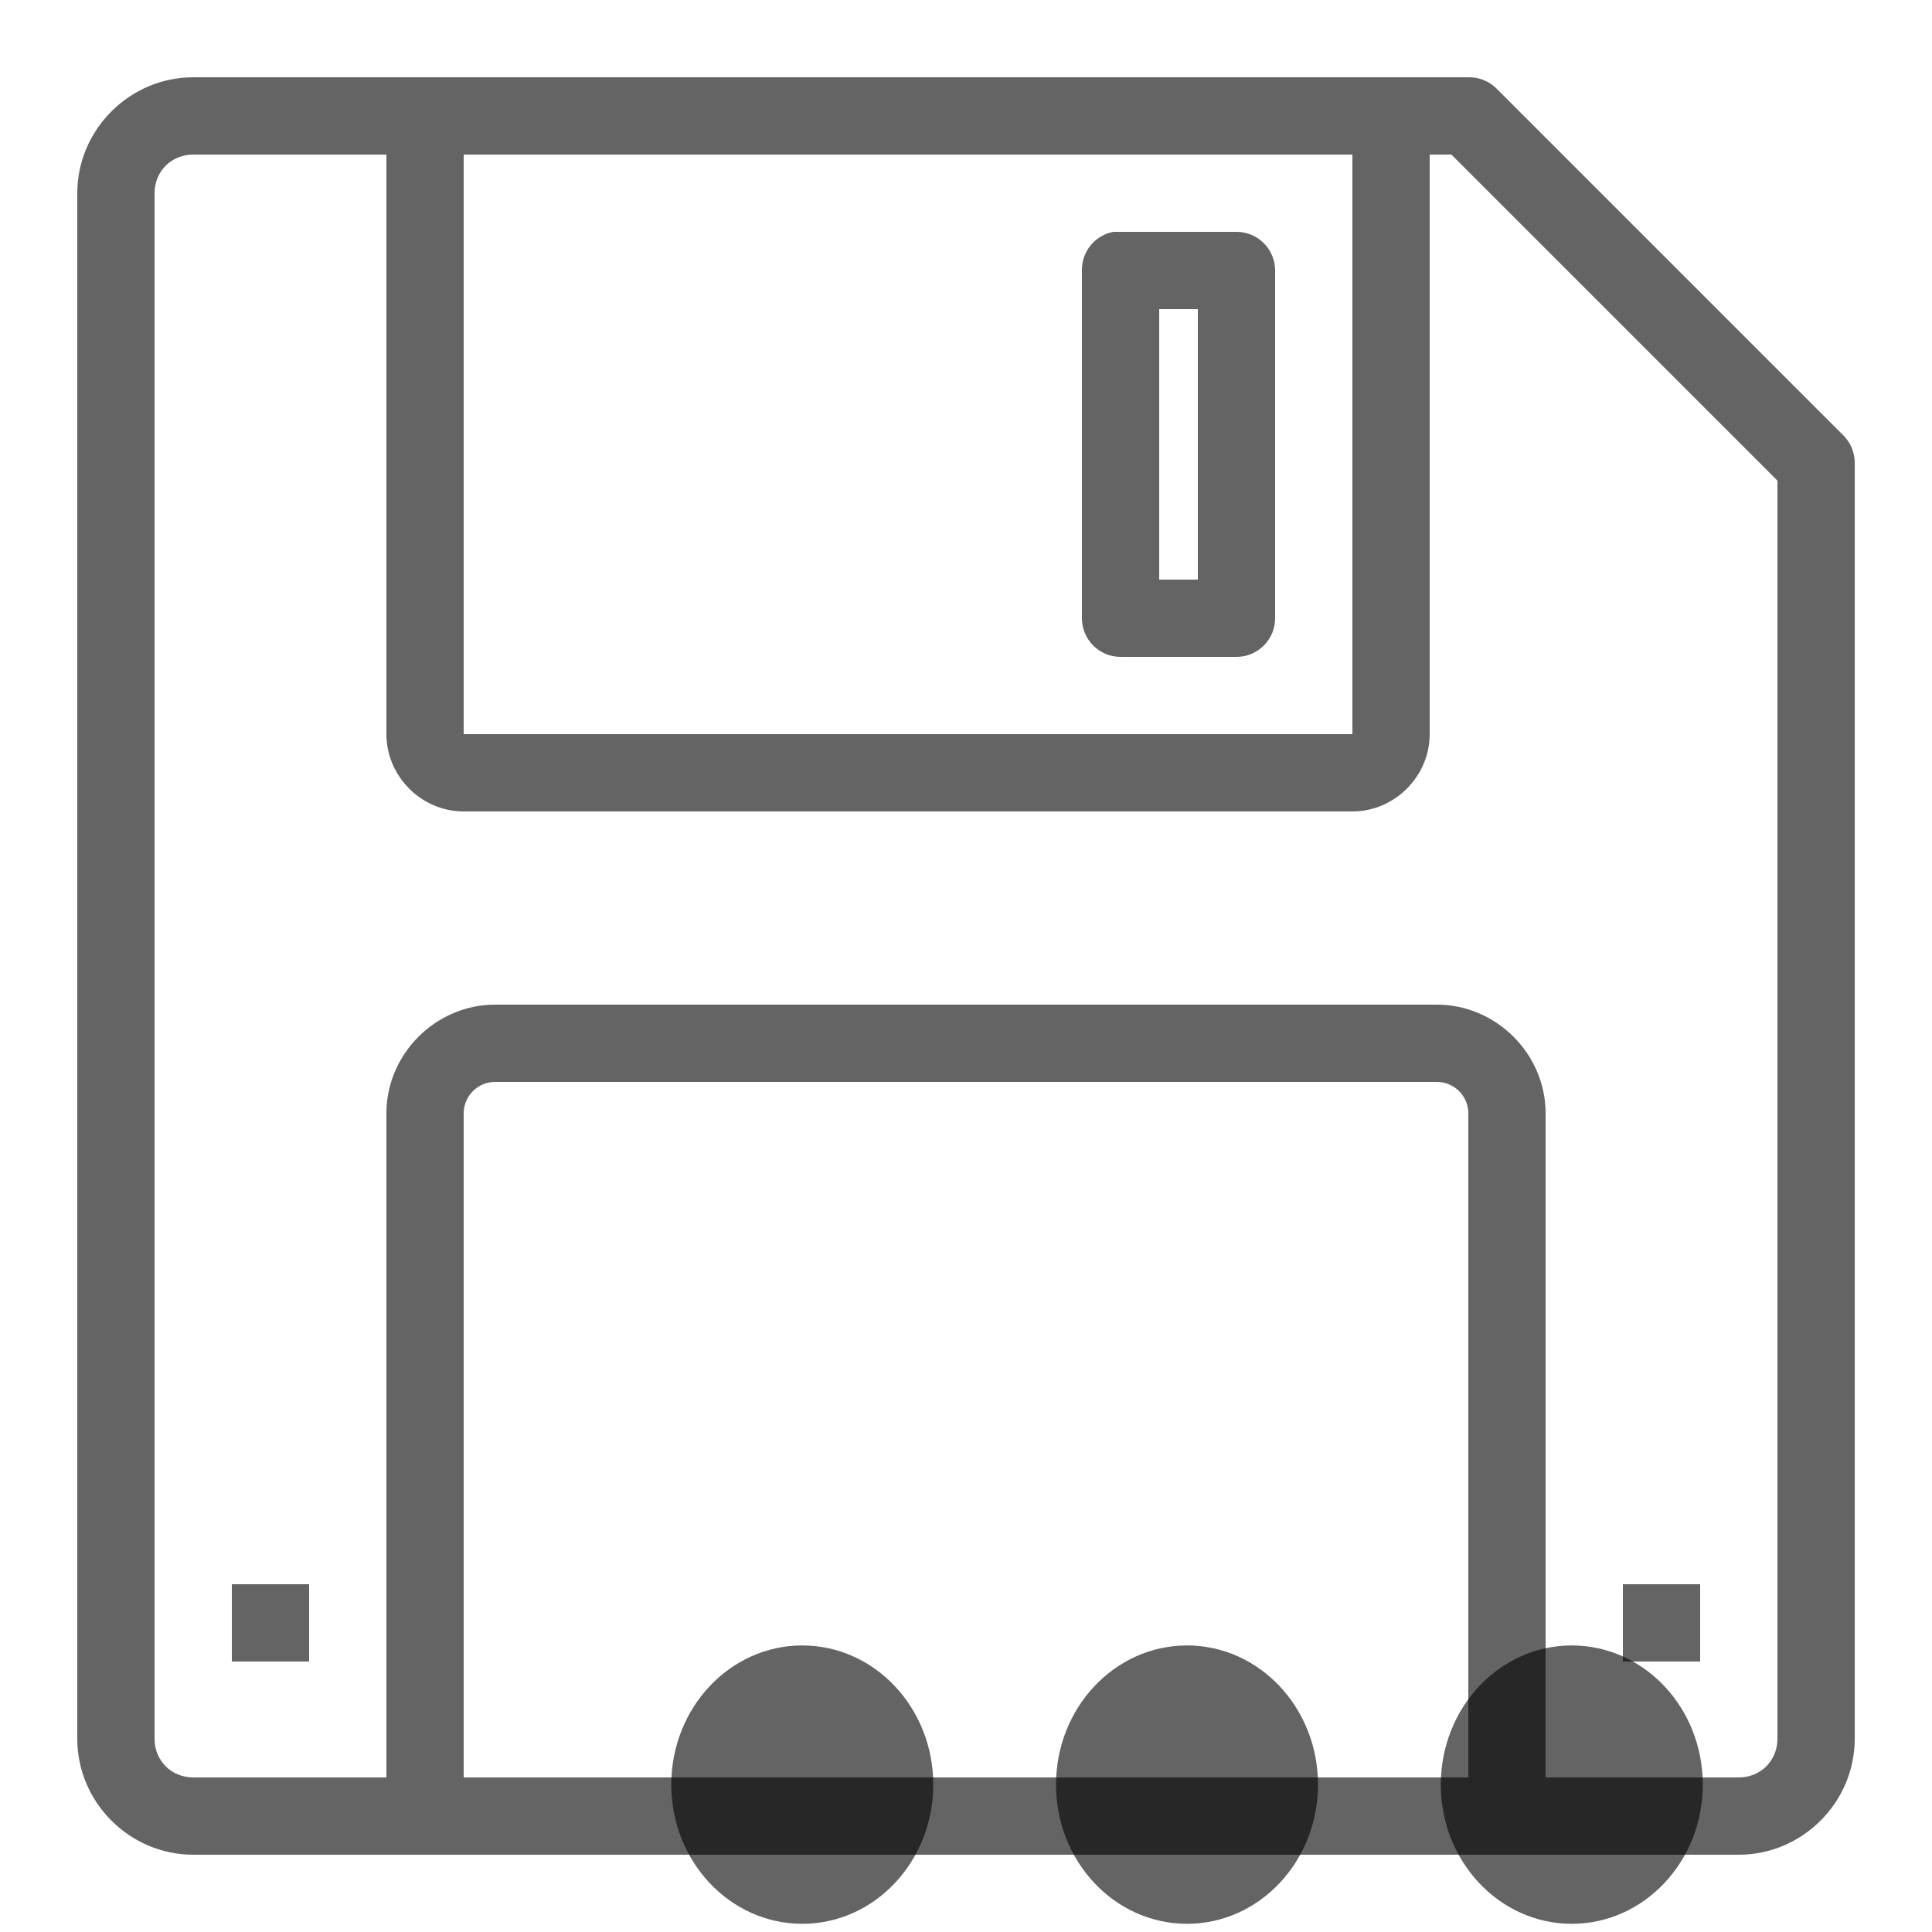
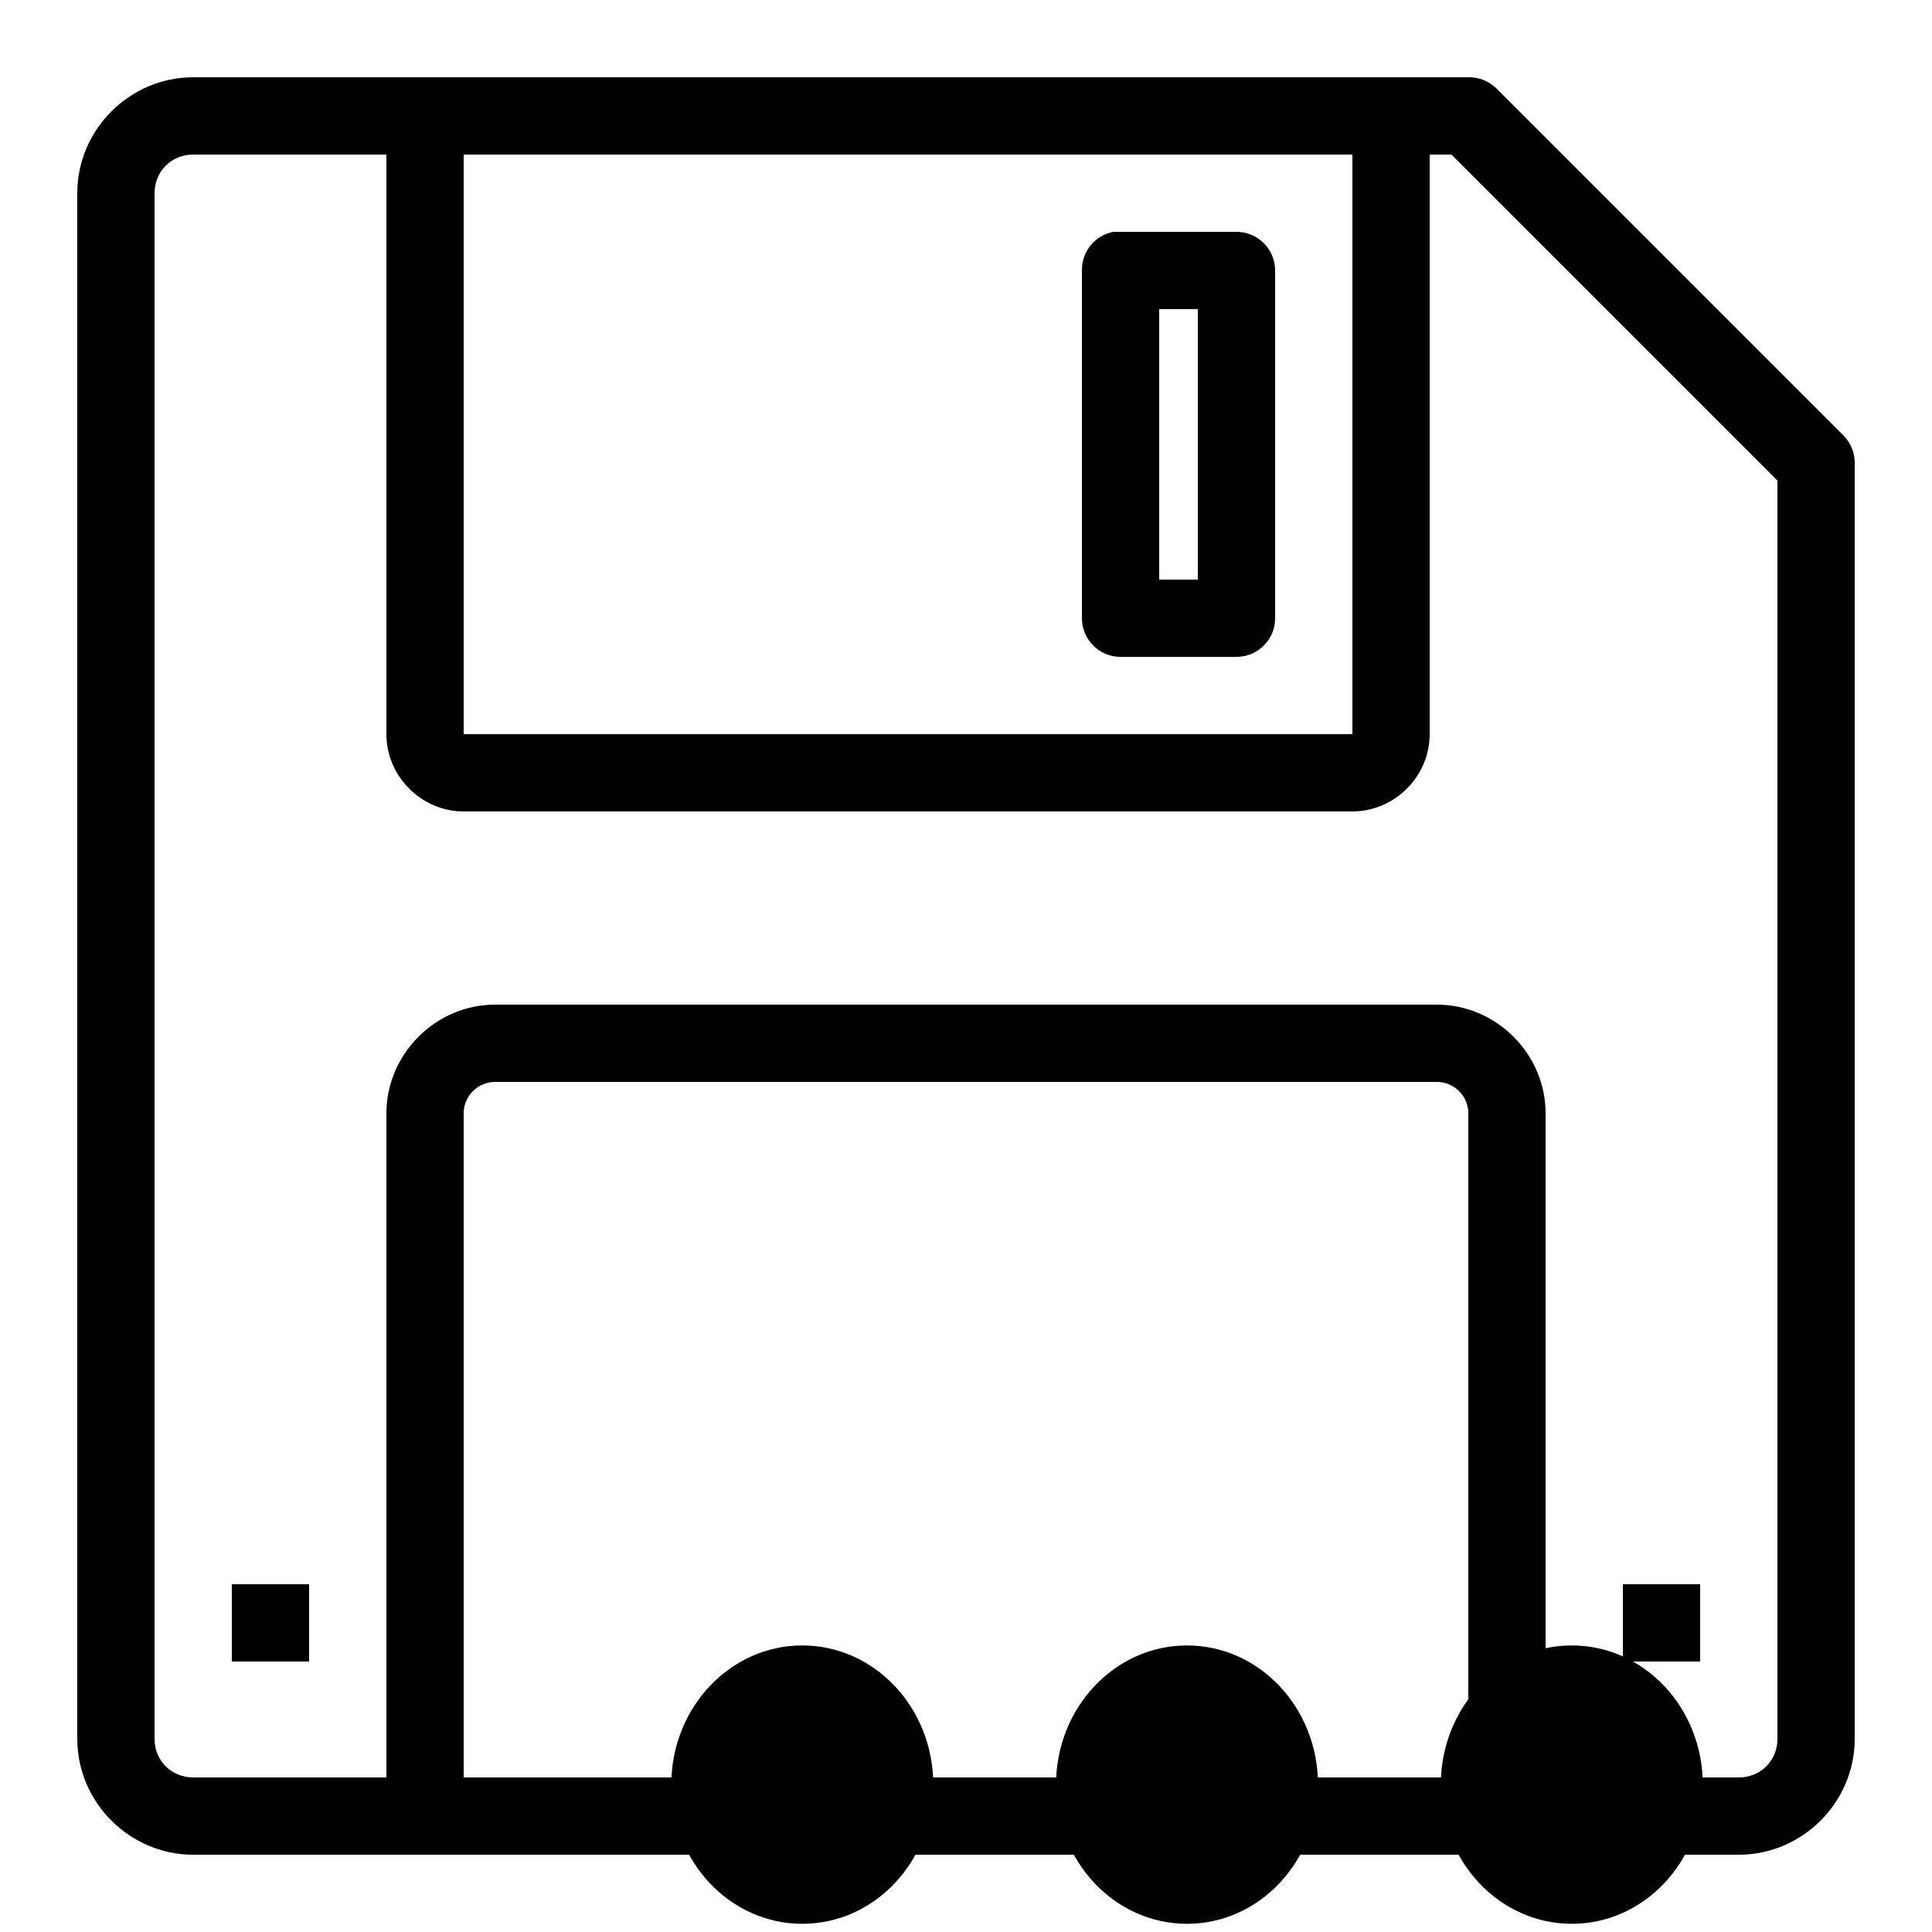
- <svg xmlns="http://www.w3.org/2000/svg" style="fill:#000000;fill-opacity:0.608" viewBox="0 0 50 50" id="svg2" version="1.1">
+ <svg xmlns="http://www.w3.org/2000/svg" style="fill:#000000;fill-opacity:1.0" viewBox="0 0 50 50" id="svg2" version="1.1">
  <defs id="defs8" />
  <path color="#000" d="M 5 2 C 3.355 2 2 3.355 2 5 L 2 45 C 2 46.645 3.355 48 5 48 L 45 48 C 46.645 48 48 46.645 48 45 L 48 12 A 1 1 0 0 0 47.719 11.281 L 38.719 2.281 A 1 1 0 0 0 38 2 L 5 2 z M 5 4 L 10 4 L 10 19 C 10 20.093 10.907 21 12 21 L 35 21 C 36.093 21 37 20.093 37 19 L 37 4 L 37.562 4 L 46 12.438 L 46 45 C 46 45.565 45.565 46 45 46 L 40 46 L 40 28.812 C 40 27.277 38.723 26 37.188 26 L 12.812 26 C 11.277 26 10 27.277 10 28.812 L 10 46 L 5 46 C 4.435 46 4 45.565 4 45 L 4 5 C 4 4.435 4.435 4 5 4 z M 12 4 L 35 4 L 35 19 L 12 19 L 12 4 z M 28.812 6 A 1 1 0 0 0 28 7 L 28 16 A 1 1 0 0 0 29 17 L 32 17 A 1 1 0 0 0 33 16 L 33 7 A 1 1 0 0 0 32 6 L 29 6 A 1 1 0 0 0 28.906 6 A 1 1 0 0 0 28.812 6 z M 30 8 L 31 8 L 31 15 L 30 15 L 30 8 z M 12.812 28 L 37.188 28 C 37.634 28 38 28.366 38 28.812 L 38 46 L 12 46 L 12 28.812 C 12 28.366 12.366 28 12.812 28 z M 6 41 L 6 43 L 8 43 L 8 41 L 6 41 z M 42 41 L 42 43 L 44 43 L 44 41 L 42 41 z" font-family="Bitstream Vera Sans" overflow="visible" style="text-indent:0;text-align:start;line-height:normal;text-transform:none;block-progression:tb;-inkscape-font-specification:Bitstream Vera Sans" id="path4" />
  <ellipse style="fill:#000000;fill-rule:evenodd;stroke:none;stroke-width:1px;stroke-linecap:butt;stroke-linejoin:miter;stroke-opacity:1" id="path3338" cx="20.763" cy="46.186" rx="3.39" ry="3.602" />
-   <ellipse style="fill:#000000;fill-opacity:0.608;fill-rule:evenodd;stroke:none;stroke-width:1px;stroke-linecap:butt;stroke-linejoin:miter;stroke-opacity:1" id="path3338-8" cx="30.72" cy="46.186" rx="3.39" ry="3.602" />
-   <ellipse style="fill:#000000;fill-opacity:0.608;fill-rule:evenodd;stroke:none;stroke-width:1px;stroke-linecap:butt;stroke-linejoin:miter;stroke-opacity:1" id="path3338-4" cx="40.678" cy="46.186" rx="3.39" ry="3.602" />
+   <ellipse style="fill:#000000;fill-opacity:1.0;fill-rule:evenodd;stroke:none;stroke-width:1px;stroke-linecap:butt;stroke-linejoin:miter;stroke-opacity:1" id="path3338-8" cx="30.72" cy="46.186" rx="3.39" ry="3.602" />
+   <ellipse style="fill:#000000;fill-opacity:1.0;fill-rule:evenodd;stroke:none;stroke-width:1px;stroke-linecap:butt;stroke-linejoin:miter;stroke-opacity:1" id="path3338-4" cx="40.678" cy="46.186" rx="3.39" ry="3.602" />
</svg>
